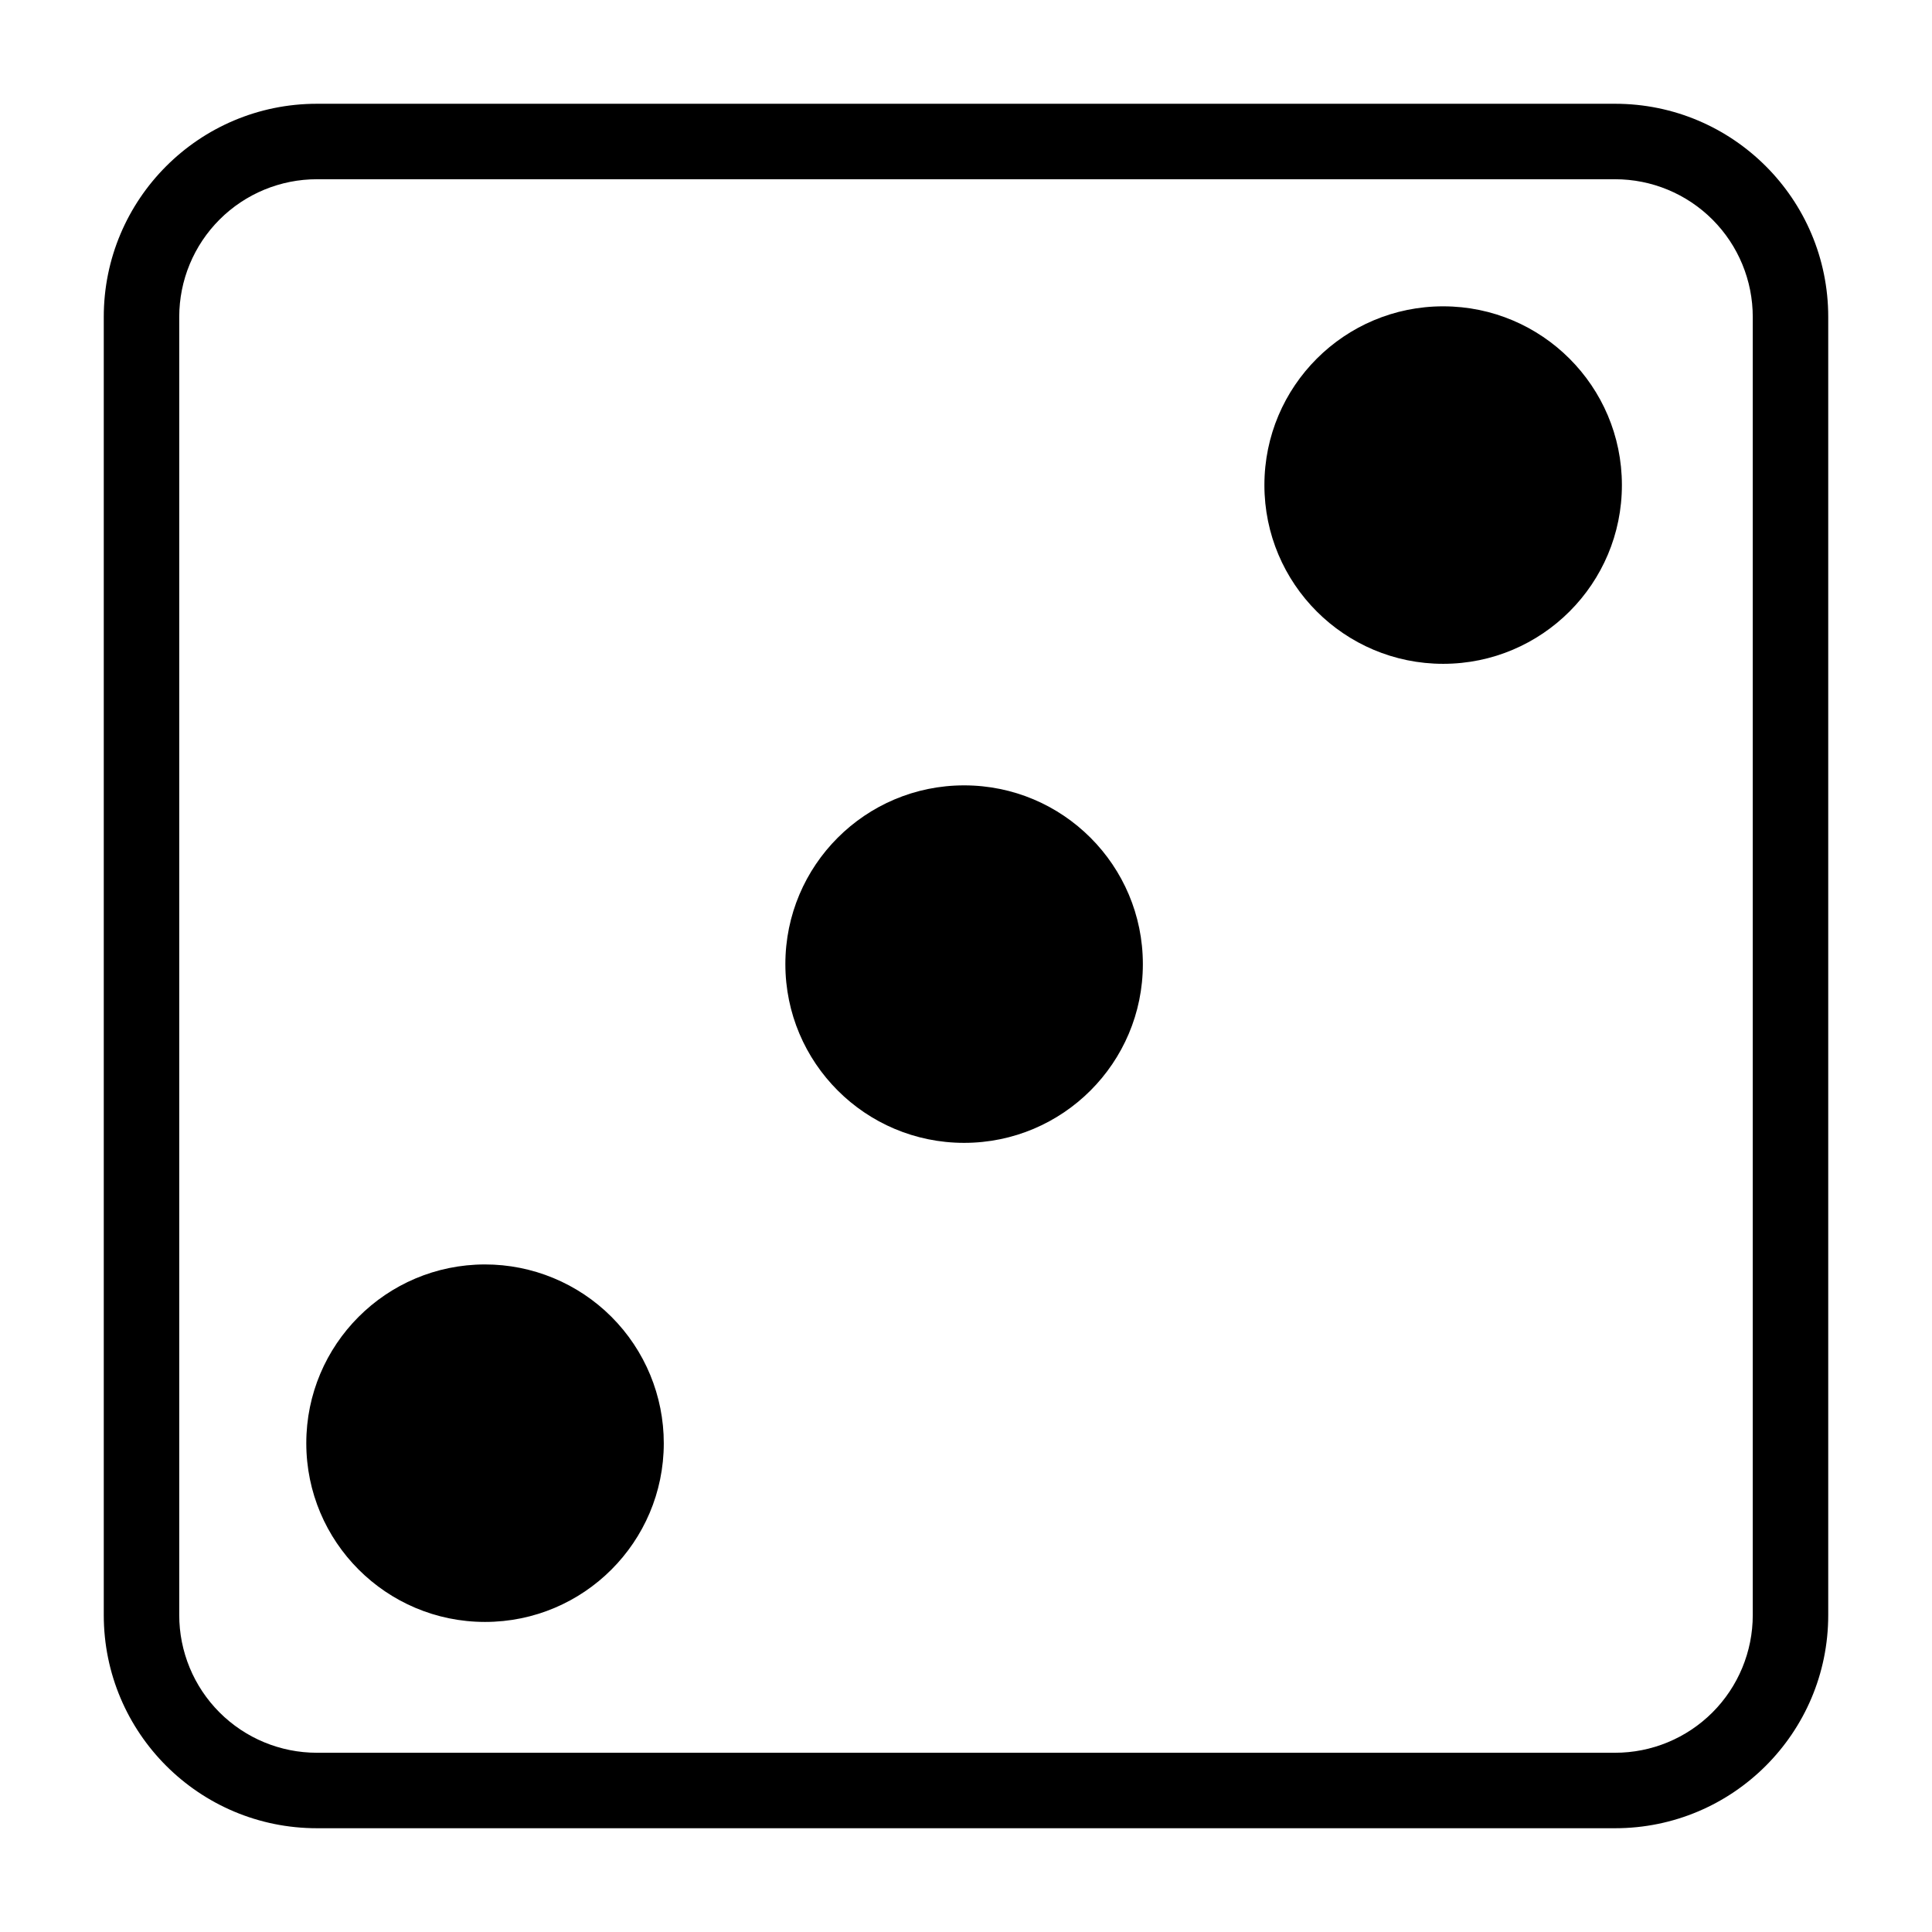
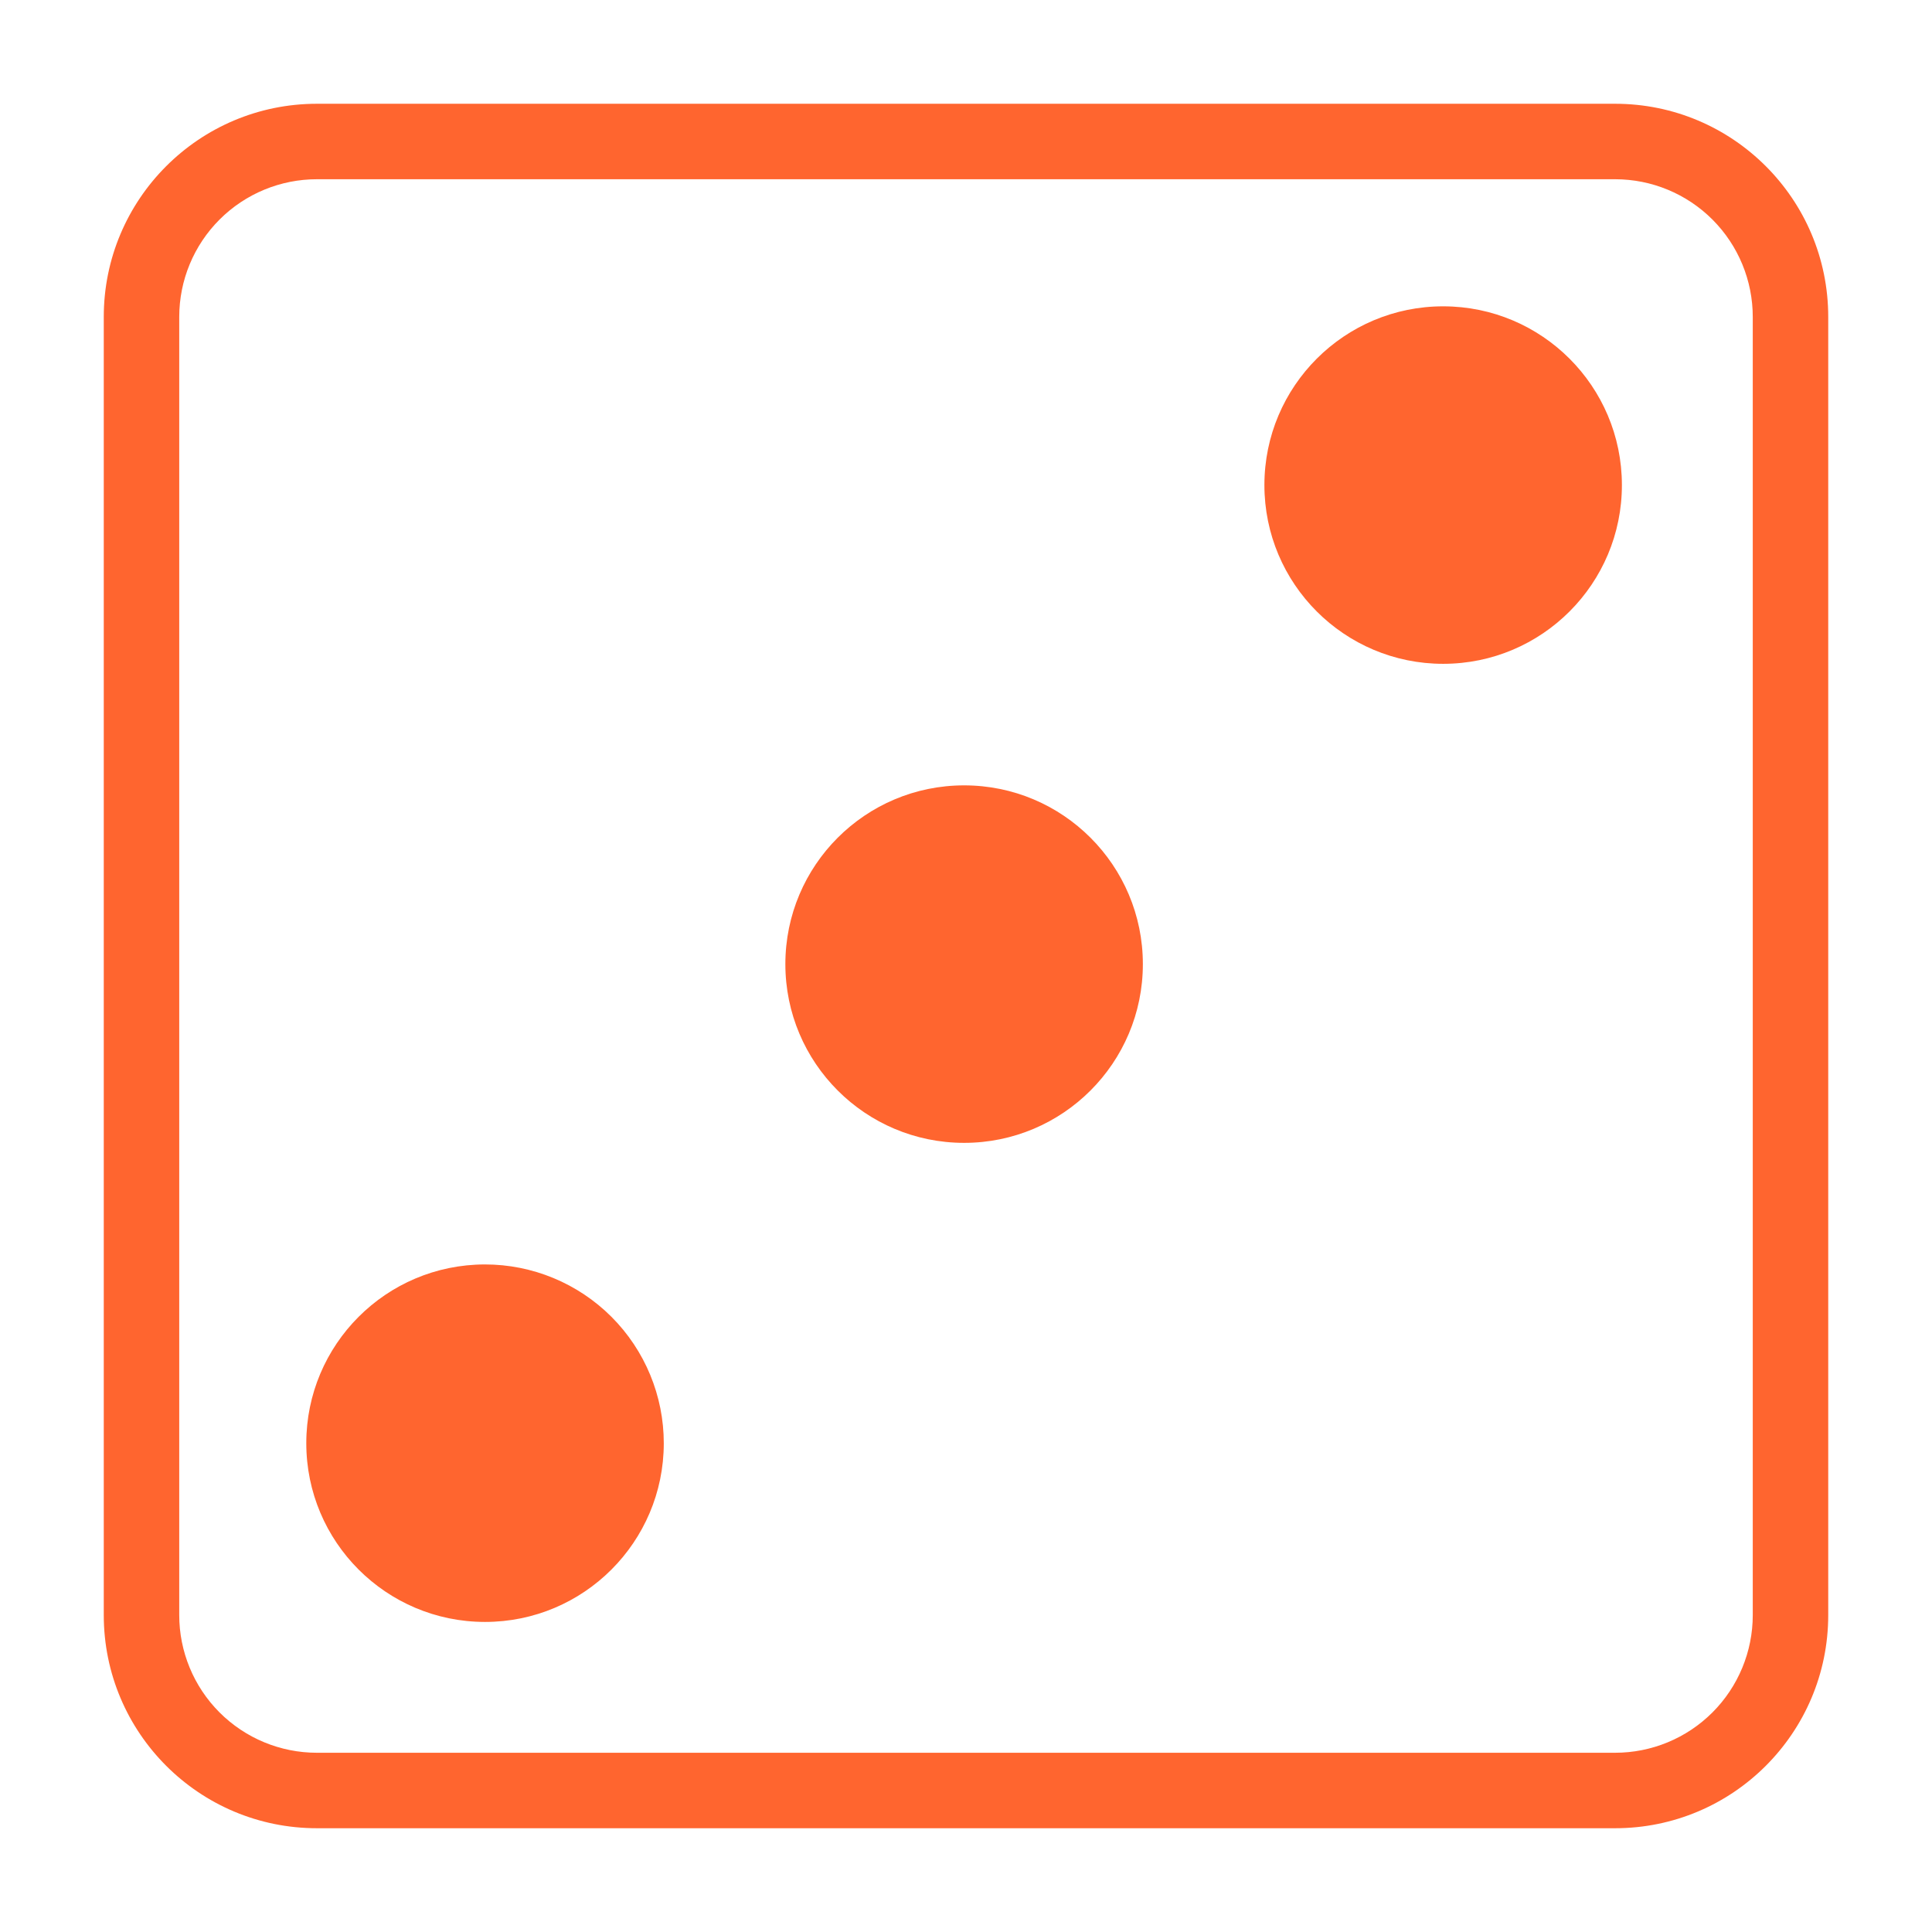
<svg xmlns="http://www.w3.org/2000/svg" width="512px" height="512px" viewBox="0 0 512 512">
-   <path fill="#000" d="M302.87 255.5a47.37 47.37 0 1 1-47.37-47.37 47.37 47.37 0 0 1 47.37 47.37zM382.5 81.18a47.37 47.37 0 1 0 47.32 47.32 47.37 47.37 0 0 0-47.32-47.32zm-254 253.91a47.37 47.37 0 1 0 47.41 47.41 47.37 47.37 0 0 0-47.41-47.41zm356 92.94a56.48 56.48 0 0 1-56.48 56.47h-344a56.48 56.48 0 0 1-56.52-56.48v-344A56.48 56.48 0 0 1 83.98 27.5h344a56.48 56.48 0 0 1 56.52 56.48zm-20-344a36.48 36.48 0 0 0-36.48-36.53h-344A36.48 36.48 0 0 0 47.5 83.98v344a36.48 36.48 0 0 0 36.48 36.52h344a36.48 36.48 0 0 0 36.52-36.48z" class="cls-1" />
+   <path fill="#ff652f" d="M302.87 255.5a47.37 47.37 0 1 1-47.37-47.37 47.37 47.37 0 0 1 47.37 47.37zM382.5 81.18a47.37 47.37 0 1 0 47.32 47.32 47.37 47.37 0 0 0-47.32-47.32zm-254 253.91a47.37 47.37 0 1 0 47.41 47.41 47.37 47.37 0 0 0-47.41-47.41zm356 92.94a56.48 56.48 0 0 1-56.48 56.47h-344a56.48 56.48 0 0 1-56.52-56.48v-344A56.48 56.48 0 0 1 83.98 27.5h344a56.48 56.48 0 0 1 56.52 56.48zm-20-344a36.48 36.48 0 0 0-36.48-36.53h-344A36.48 36.48 0 0 0 47.5 83.98v344a36.48 36.48 0 0 0 36.48 36.52h344a36.48 36.48 0 0 0 36.52-36.48z" class="cls-1" />
</svg>
